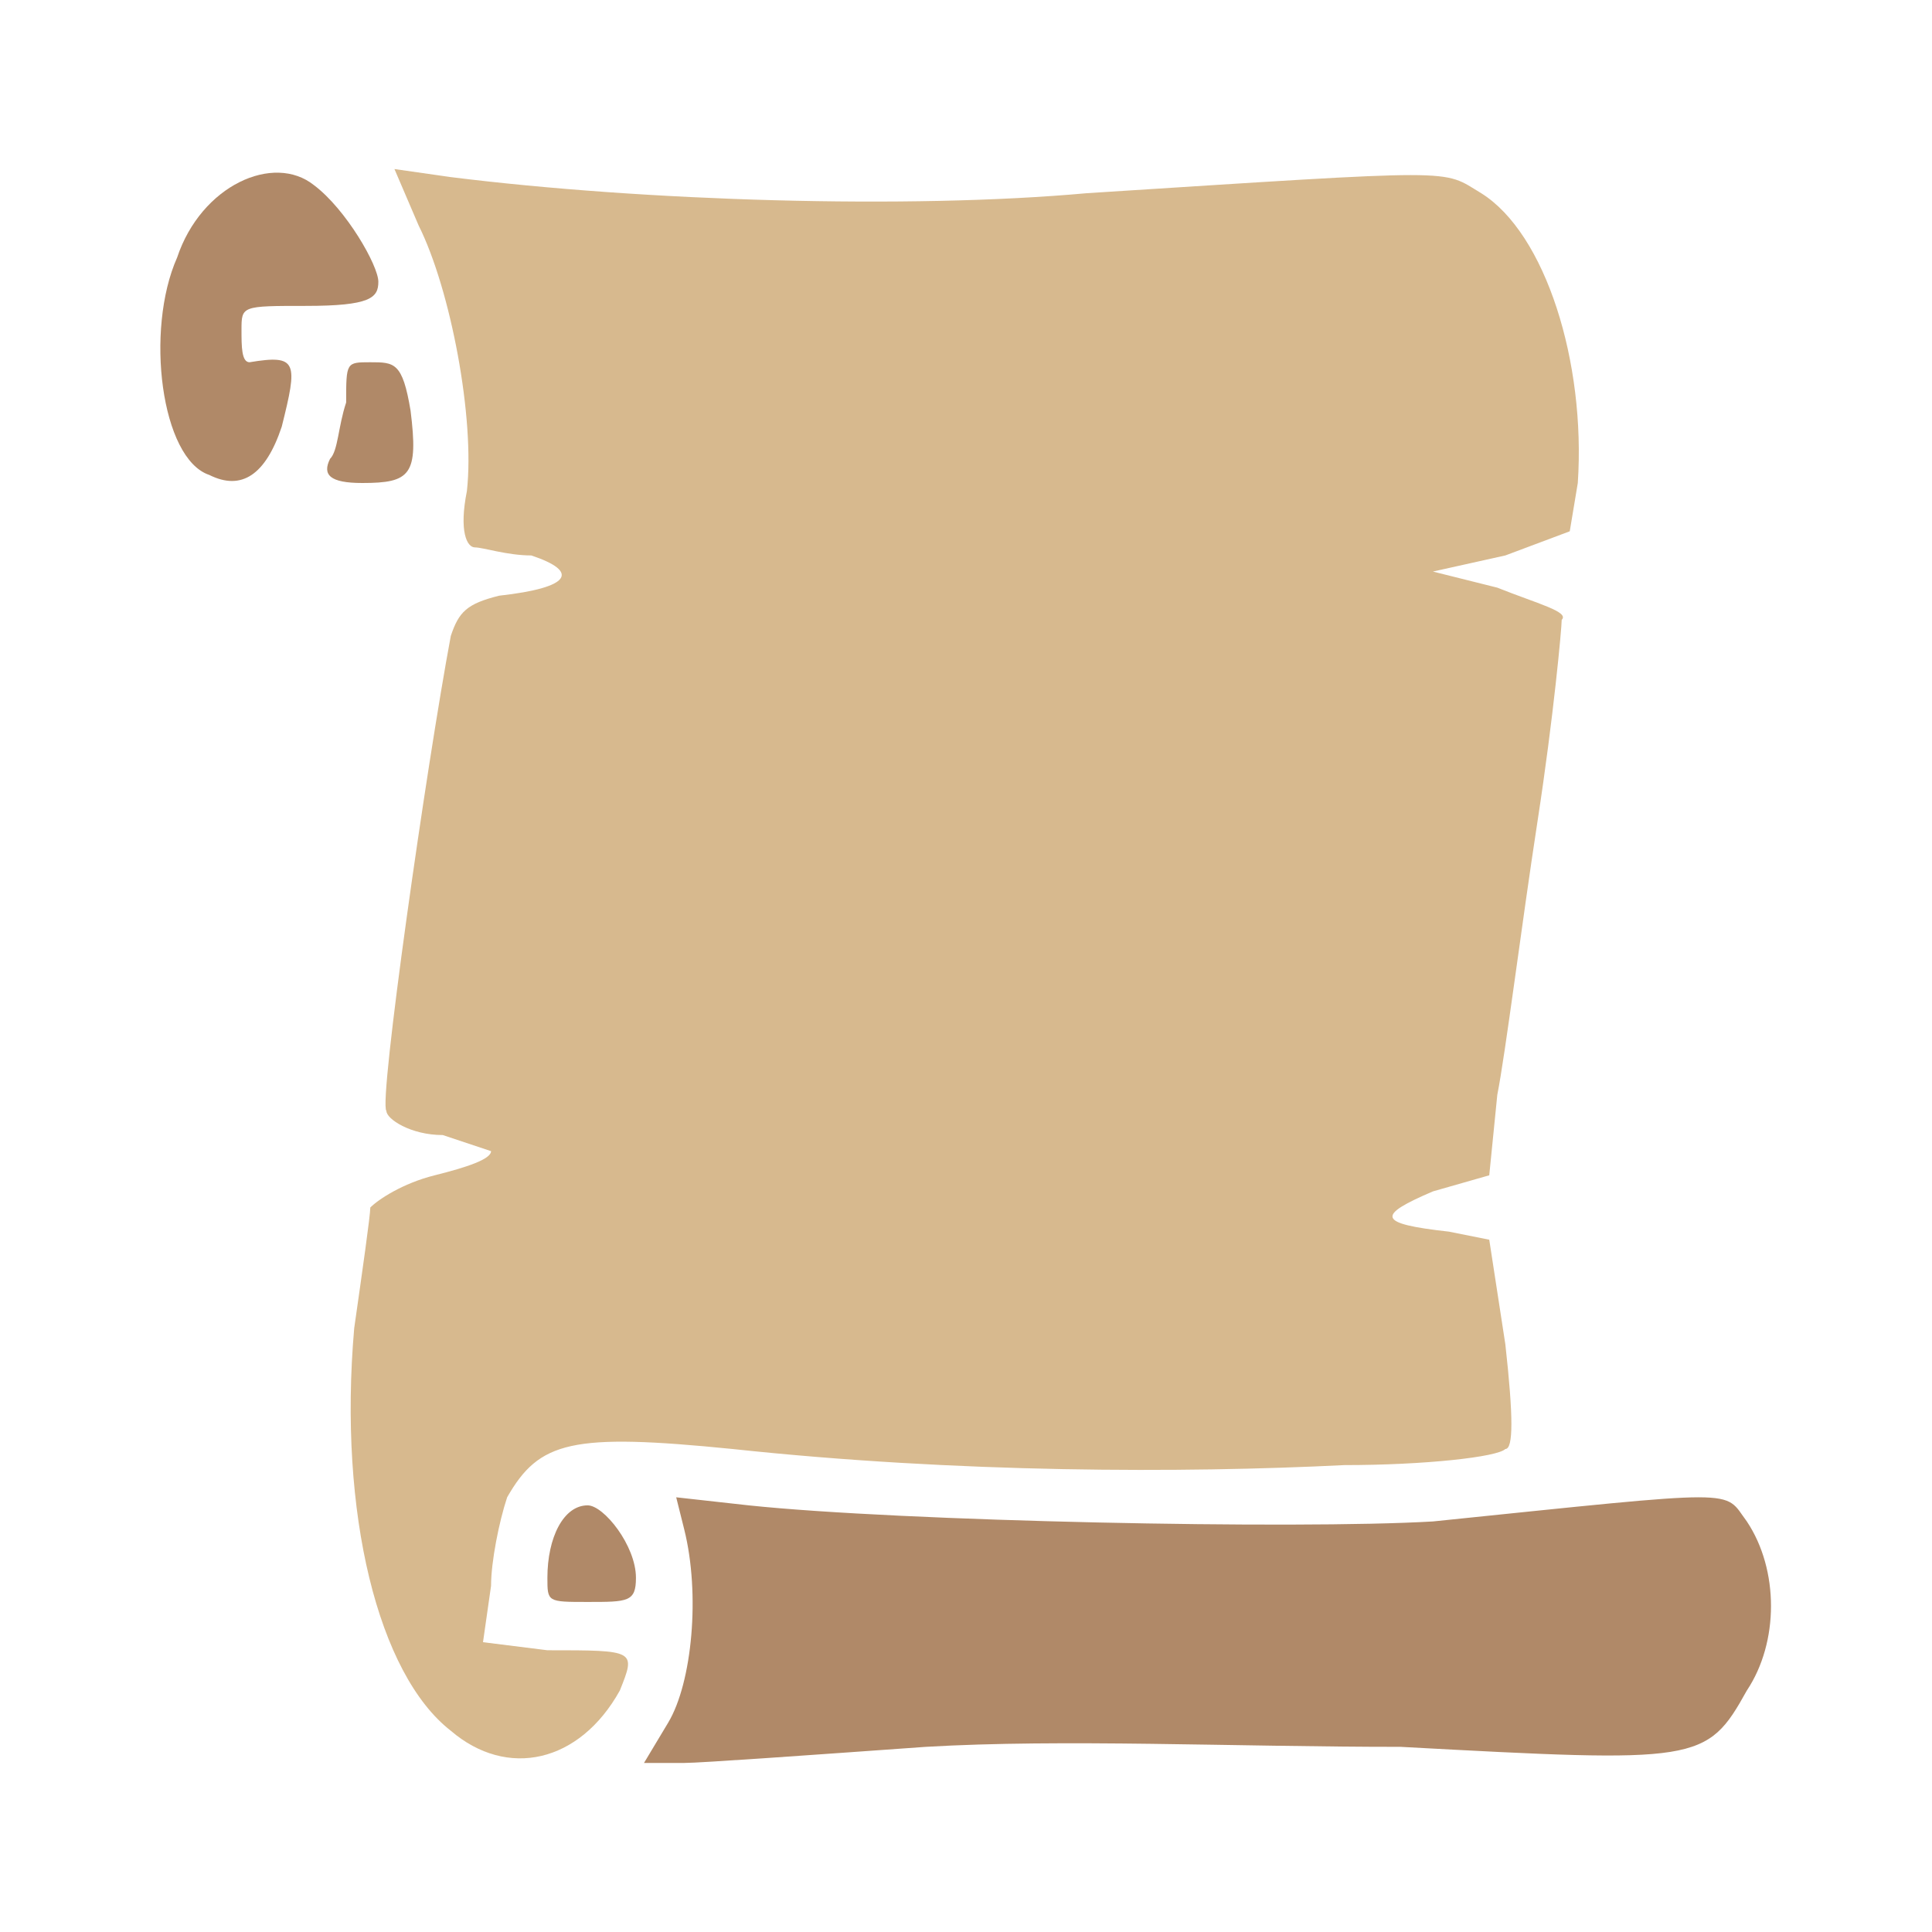
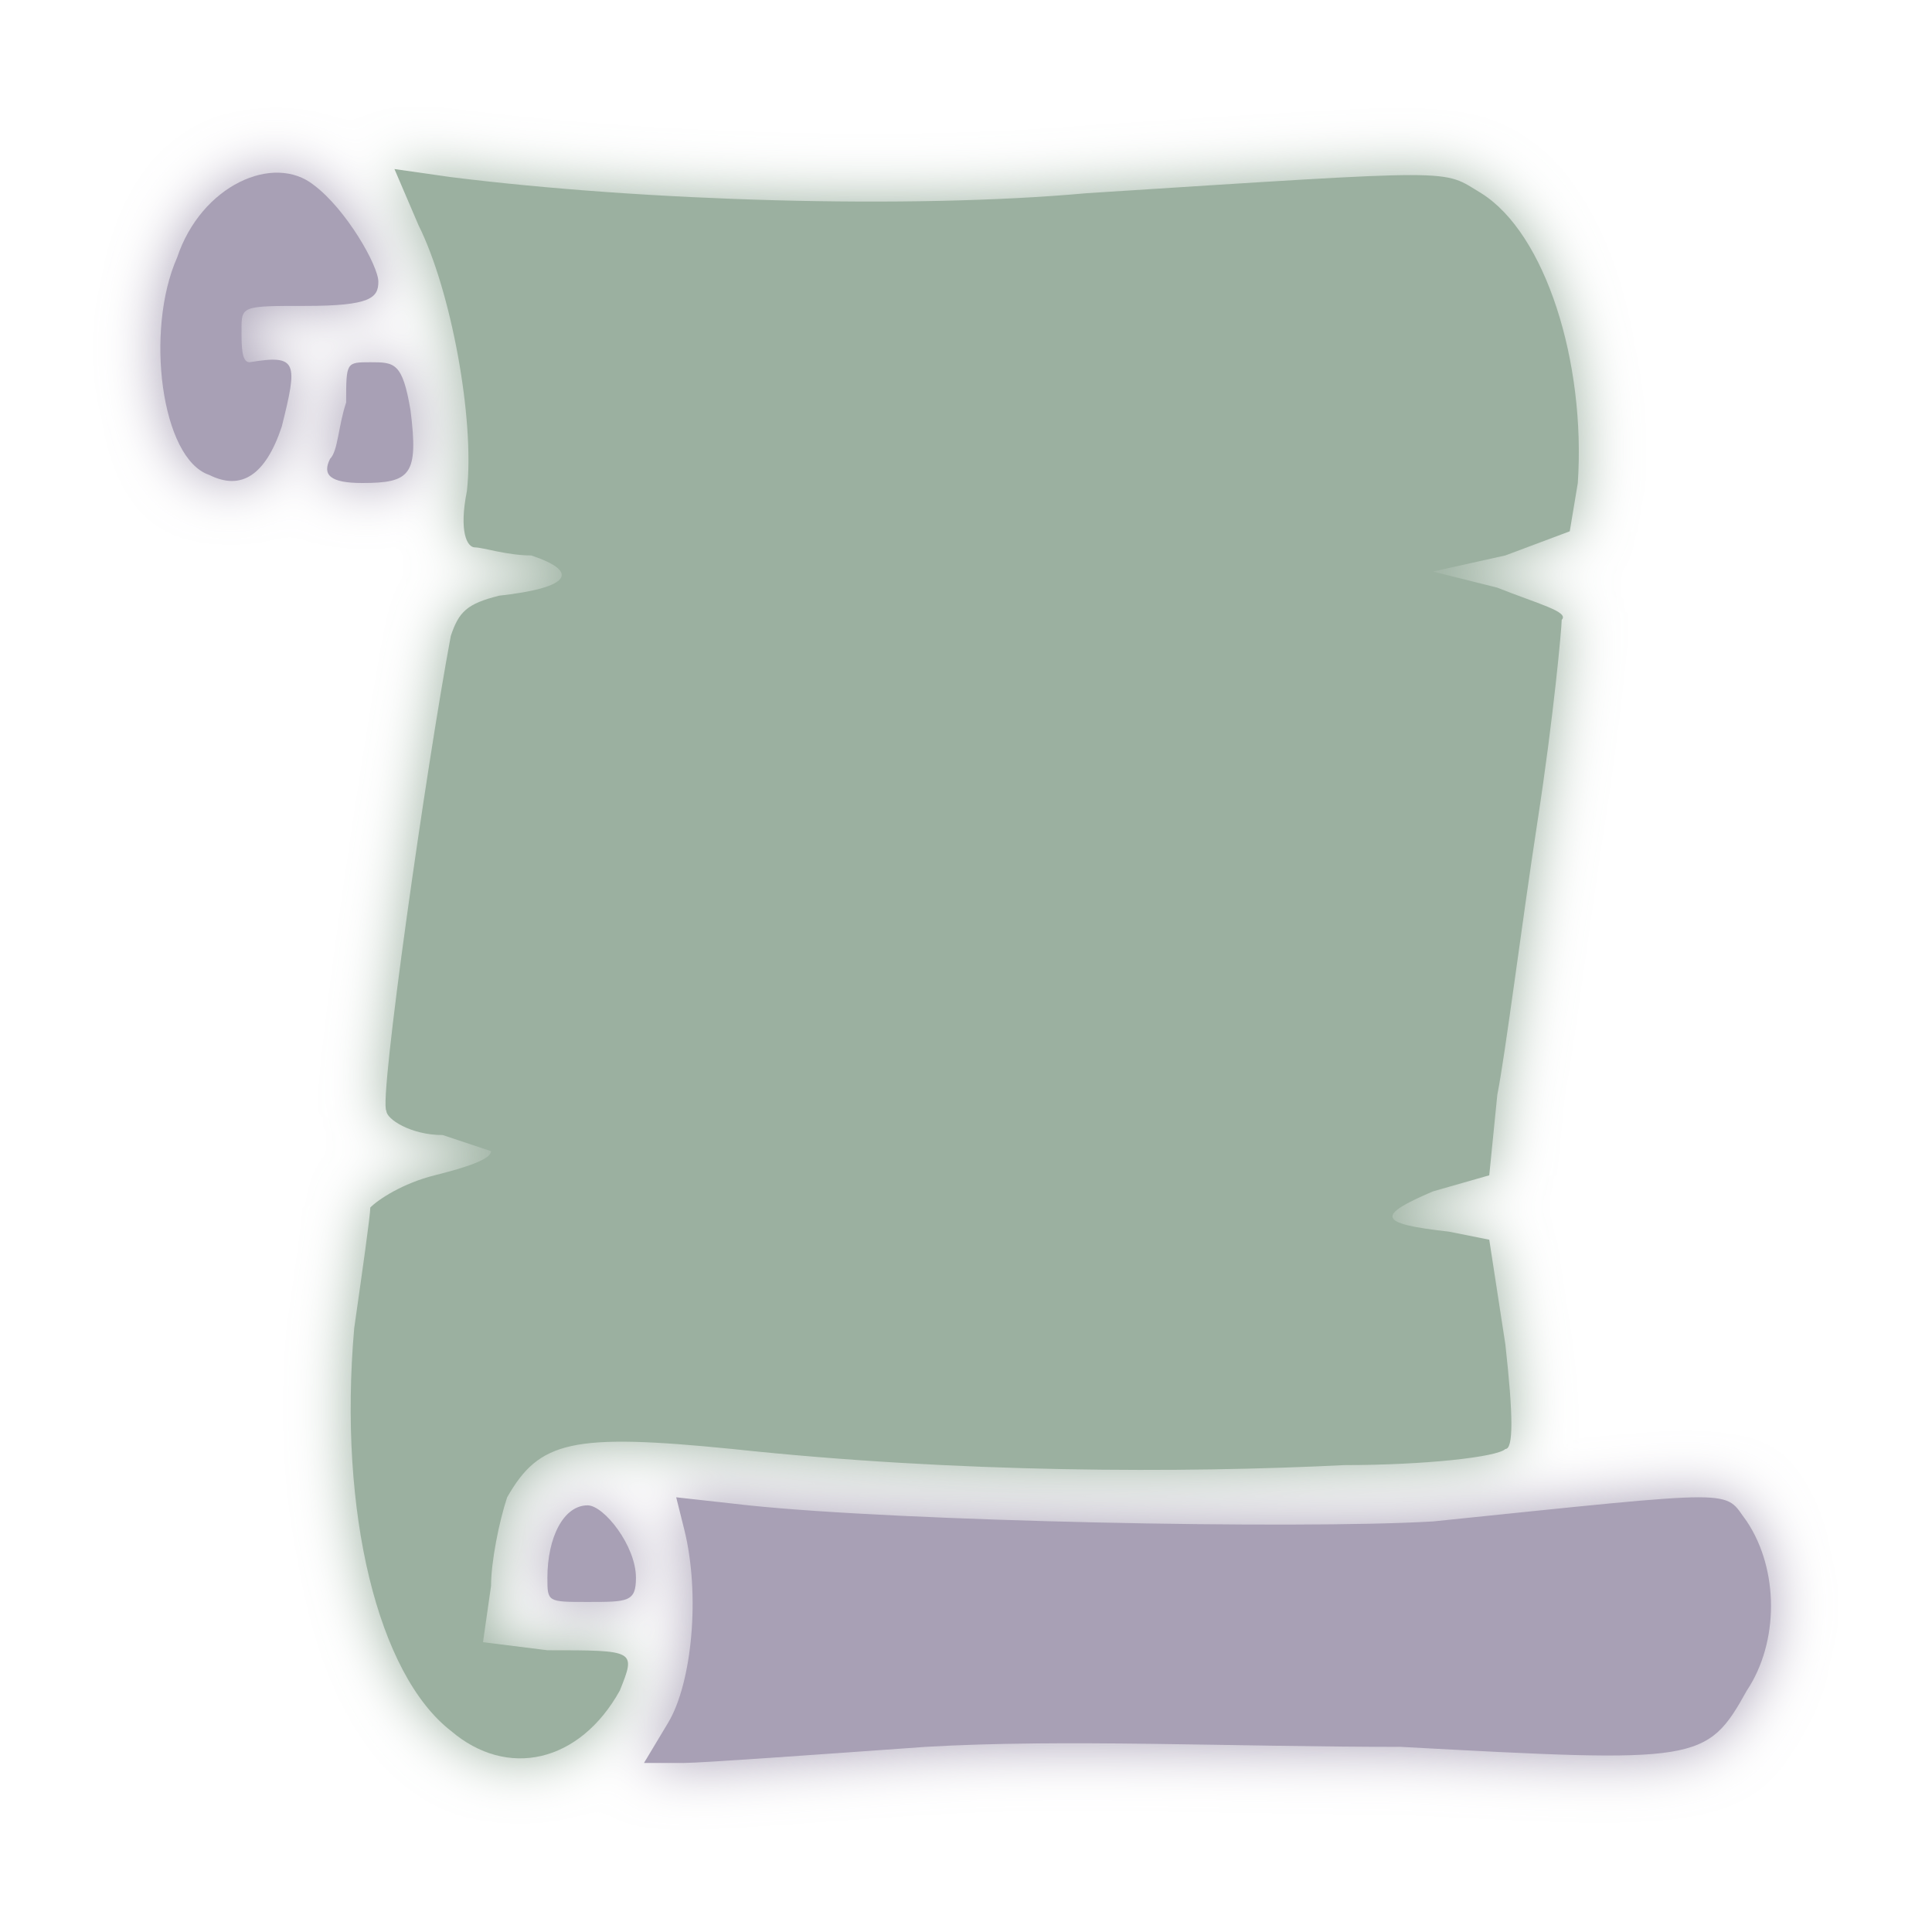
<svg xmlns="http://www.w3.org/2000/svg" viewBox="0 0 24 24">
-   <path fill="#D7B98E" fill-rule="evenodd" d="M5.6 21.5C4.7 20.8 4.2 18.8 4.4 16.5C4.5 15.8 4.6 15.1 4.6 15C4.7 14.9 5 14.7 5.4 14.6C5.8 14.5 6.1 14.4 6.1 14.3C6.1 14.3 5.8 14.2 5.5 14.1C5.1 14.1 4.8 13.9 4.8 13.8C4.7 13.7 5.3 9.5 5.6 7.9C5.7 7.6 5.8 7.5 6.2 7.4C7.1 7.3 7.2 7.1 6.6 6.9C6.3 6.9 6 6.8 5.9 6.8C5.8 6.8 5.7 6.6 5.8 6.1C5.9 5.2 5.6 3.6 5.2 2.8L4.9 2.1L5.6 2.2C8 2.5 11.3 2.6 13.5 2.4C18.2 2.1 17.9 2.1 18.4 2.4C19.2 2.9 19.7 4.5 19.6 6L19.5 6.6L18.7 6.9L17.8 7.1L18.6 7.3C19.1 7.5 19.5 7.6 19.4 7.7C19.4 7.8 19.3 8.9 19.1 10.2C18.9 11.5 18.7 13.1 18.6 13.6L18.5 14.6L17.8 14.8C17.1 15.1 17.1 15.2 18 15.3L18.5 15.4L18.7 16.7C18.8 17.6 18.8 18 18.7 18C18.6 18.1 17.7 18.2 16.7 18.2C14.7 18.3 11.9 18.3 9.1 18C7.1 17.8 6.7 17.9 6.3 18.6C6.2 18.9 6.1 19.4 6.1 19.7L6 20.4L6.8 20.5C7.9 20.5 7.9 20.5 7.7 21C7.2 21.9 6.3 22.1 5.6 21.5Z" />
-   <path fill="#B08968" fill-rule="evenodd" d="M8.3 21.4C8.6 20.9 8.7 19.8 8.5 19L8.4 18.6L9.3 18.7C11.2 18.9 16.1 19 17.8 18.9C21.7 18.5 21.4 18.5 21.7 18.9C22.1 19.5 22.1 20.4 21.7 21C21.2 21.9 21.1 21.9 17.4 21.7C15.3 21.7 13.2 21.6 11.5 21.7C10.1 21.8 8.7 21.9 8.5 21.9L8 21.9L8.3 21.4ZM6.8 19.6C6.8 19.1 7 18.7 7.3 18.7C7.5 18.7 7.9 19.2 7.9 19.6C7.9 19.9 7.8 19.9 7.3 19.9C6.8 19.9 6.8 19.9 6.8 19.6ZM2.6 5.9C2 5.7 1.8 4.1 2.2 3.2C2.5 2.3 3.4 1.9 3.9 2.3C4.3 2.6 4.7 3.3 4.7 3.5C4.7 3.7 4.6 3.8 3.8 3.8C3 3.8 3 3.8 3 4.1C3 4.3 3 4.5 3.1 4.5C3.7 4.4 3.7 4.5 3.5 5.3C3.3 5.9 3 6.1 2.6 5.9ZM4.1 5.7C4.2 5.6 4.2 5.3 4.3 5C4.3 4.5 4.3 4.5 4.6 4.5C4.9 4.5 5 4.5 5.1 5.1C5.2 5.9 5.1 6 4.5 6C4.1 6 4 5.9 4.1 5.7Z" />
+   <defs>
+     <filter id="softedge" x="-20%" y="-20%" width="140%" height="140%">
+       <feGaussianBlur in="SourceGraphic" stdDeviation="0.35" result="blurred" />
+       <feMerge>
+         <feMergeNode in="blurred" />
+         <feMergeNode in="SourceGraphic" />
+       </feMerge>
+     </filter>
+   </defs>
+   <g filter="url(#softedge)">
+     <path fill="#9BB0A0" fill-rule="evenodd" d="M5.6 21.5C4.7 20.8 4.2 18.8 4.4 16.5C4.5 15.8 4.6 15.1 4.6 15C4.7 14.9 5 14.7 5.4 14.6C5.8 14.5 6.1 14.4 6.1 14.3C6.1 14.3 5.8 14.2 5.5 14.1C5.1 14.1 4.8 13.9 4.8 13.8C4.7 13.7 5.3 9.5 5.6 7.9C5.7 7.6 5.8 7.5 6.2 7.4C7.1 7.3 7.2 7.1 6.6 6.9C6.3 6.9 6 6.8 5.9 6.8C5.8 6.8 5.7 6.6 5.8 6.1C5.9 5.2 5.6 3.6 5.2 2.8L4.9 2.1L5.6 2.2C8 2.5 11.3 2.6 13.5 2.4C18.2 2.1 17.9 2.1 18.4 2.4C19.2 2.9 19.7 4.5 19.6 6L19.5 6.6L18.7 6.9L17.8 7.1L18.6 7.3C19.1 7.5 19.5 7.6 19.4 7.7C19.4 7.8 19.3 8.9 19.1 10.2C18.9 11.5 18.7 13.1 18.6 13.6L18.5 14.6L17.8 14.8C17.1 15.1 17.1 15.2 18 15.3L18.5 15.4L18.7 16.7C18.8 17.6 18.8 18 18.7 18C18.6 18.1 17.7 18.2 16.7 18.2C14.7 18.3 11.9 18.3 9.1 18C7.1 17.8 6.7 17.9 6.3 18.6C6.2 18.9 6.1 19.4 6.1 19.7L6 20.4L6.8 20.5C7.9 20.5 7.9 20.5 7.7 21C7.2 21.9 6.3 22.1 5.6 21.5Z" />
+     <path fill="#A8A0B5" fill-rule="evenodd" d="M8.3 21.4C8.6 20.9 8.7 19.8 8.5 19L8.4 18.6L9.3 18.7C11.2 18.9 16.1 19 17.8 18.9C21.7 18.5 21.4 18.5 21.7 18.9C22.1 19.5 22.1 20.4 21.7 21C21.2 21.9 21.1 21.9 17.4 21.7C15.3 21.7 13.2 21.6 11.5 21.7C10.1 21.8 8.7 21.9 8.5 21.9L8 21.9L8.3 21.4ZM6.8 19.6C6.8 19.1 7 18.7 7.3 18.7C7.5 18.7 7.9 19.2 7.9 19.6C7.9 19.9 7.8 19.9 7.3 19.9C6.8 19.9 6.8 19.9 6.8 19.6ZM2.6 5.9C2 5.7 1.8 4.1 2.2 3.2C2.5 2.3 3.4 1.9 3.9 2.3C4.3 2.6 4.7 3.3 4.7 3.5C4.7 3.7 4.6 3.8 3.8 3.8C3 3.8 3 3.8 3 4.1C3 4.3 3 4.5 3.1 4.5C3.7 4.4 3.7 4.5 3.5 5.3C3.3 5.9 3 6.1 2.6 5.9ZM4.1 5.7C4.2 5.6 4.2 5.3 4.3 5C4.3 4.5 4.3 4.5 4.6 4.5C4.9 4.5 5 4.5 5.1 5.1C5.2 5.9 5.1 6 4.5 6C4.1 6 4 5.9 4.1 5.7Z" />
+   </g>
</svg>
